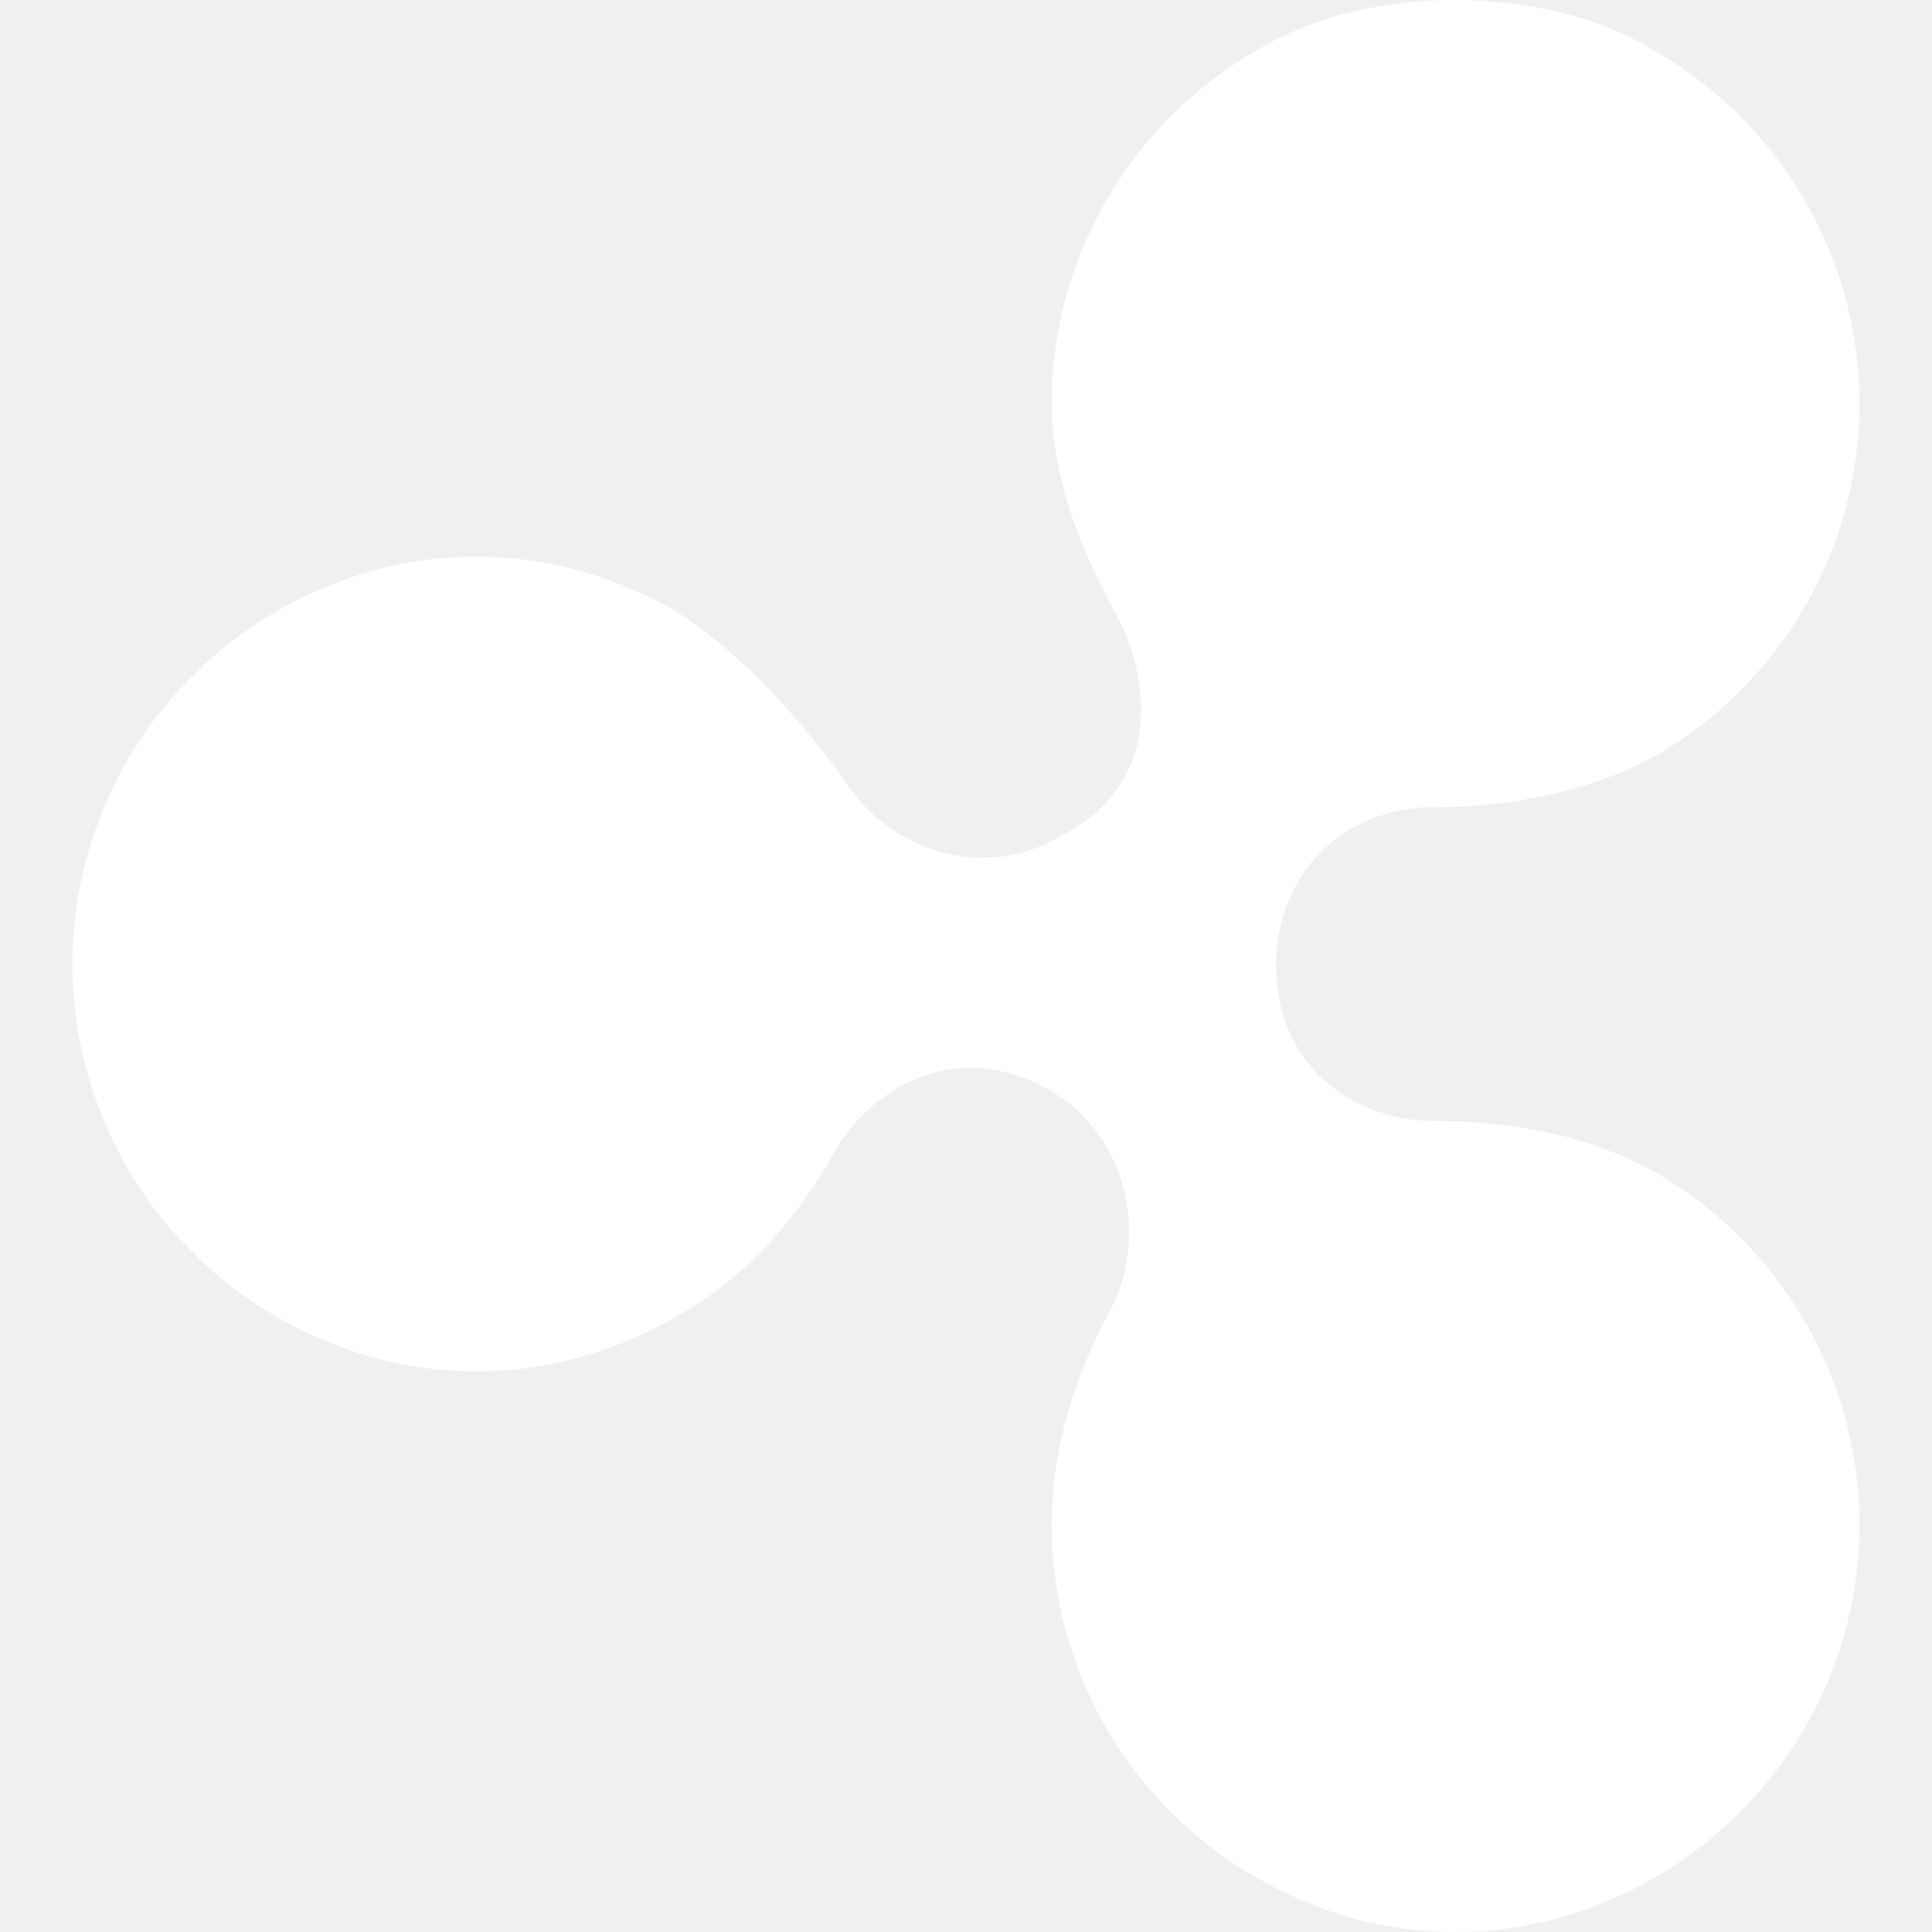
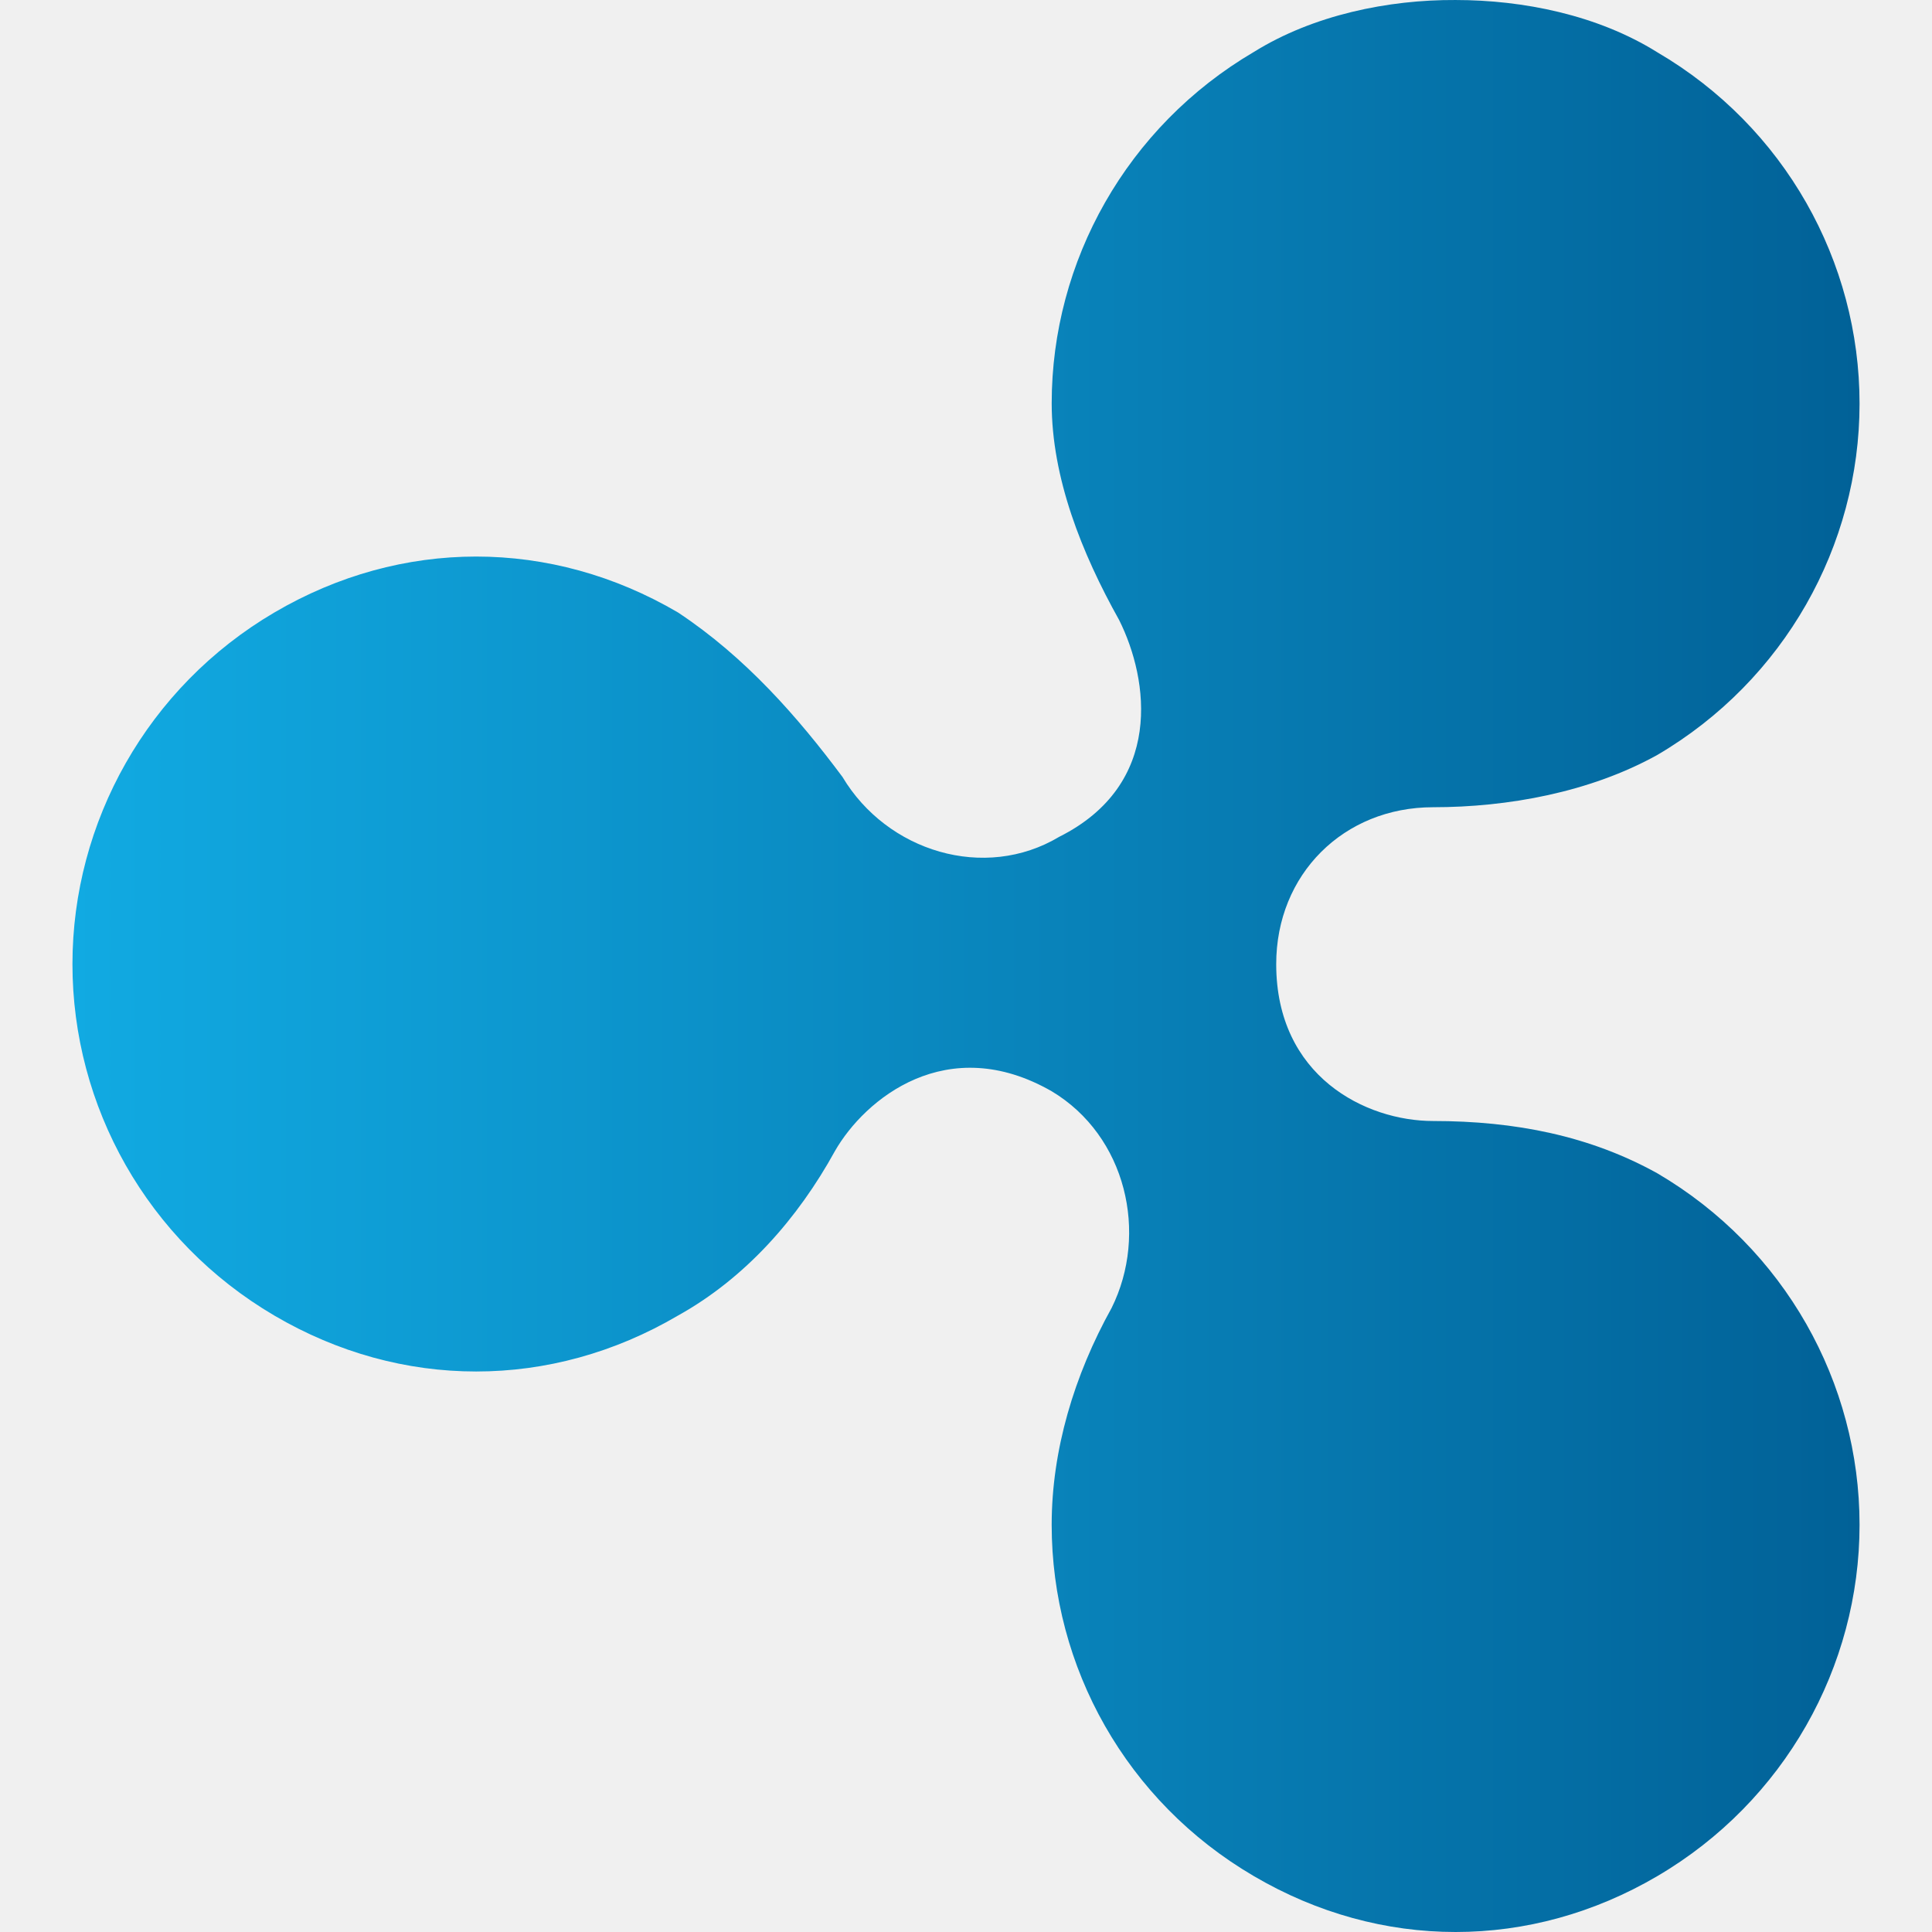
<svg xmlns="http://www.w3.org/2000/svg" width="800px" height="800px" viewBox="-75 0 2000 2000">
  <defs>
    <linearGradient id="a" x1="75" x2="1925" gradientUnits="userSpaceOnUse">
      <stop stop-color="#11aae2" />
      <stop offset=".59" stop-color="#0880b7" />
      <stop offset="1" stop-color="#016197" />
    </linearGradient>
  </defs>
-   <path d="M1297.93 53.81c-131.41 77.2-209.22 216.61-209.22 363.62 0 77.2 31 155 69.81 224.41 31 62 46.2 170.21-62 224.41-77.21 46.2-178.22 15.4-224.42-62-46.21-62-100.41-124-170.22-170.21-131.41-77.2-286.43-77.2-417.85 0S75 851 75 998.05s77.21 286.41 209 363.82c131.41 77.2 286.43 77.2 417.85 0 69.81-38.8 124-100.4 162.42-170.21 31-54.2 116.21-124 224.42-62 77.21 46.2 100.41 147.21 62 224.41-38.8 69.8-62 147.21-62 224.41 0 147.21 77.21 286.41 209.22 363.62 131.41 77.2 286.43 77.2 417.85 0S1925 1725.49 1925 1578.48s-77.41-286.41-209.22-363.82c-69.81-38.8-147.22-54.2-232.23-54.2-69.81 0-162.42-46.2-162.42-162.41 0-93 69.81-162.41 162.42-162.41 77.21 0 162.42-15.4 232.23-54.2C1847.19 704.24 1925 564.83 1925 417.83s-77.41-286.41-209.22-363.62c-62-38.8-139.22-54.2-209-54.2-69.41-.4-147.22 15.4-208.82 53.8" transform="translate(-75)" fill="#fff" />
+   <path d="M1297.93 53.81c-131.41 77.2-209.22 216.61-209.22 363.62 0 77.2 31 155 69.81 224.41 31 62 46.2 170.21-62 224.41-77.21 46.2-178.22 15.4-224.42-62-46.21-62-100.41-124-170.22-170.21-131.41-77.2-286.43-77.2-417.85 0S75 851 75 998.05s77.21 286.41 209 363.82c131.41 77.2 286.43 77.2 417.85 0 69.81-38.8 124-100.4 162.42-170.21 31-54.2 116.21-124 224.42-62 77.21 46.2 100.41 147.21 62 224.41-38.8 69.8-62 147.21-62 224.41 0 147.21 77.21 286.41 209.22 363.62 131.41 77.2 286.43 77.2 417.85 0S1925 1725.49 1925 1578.48s-77.41-286.41-209.22-363.82c-69.81-38.8-147.22-54.2-232.23-54.2-69.81 0-162.42-46.2-162.42-162.41 0-93 69.81-162.41 162.42-162.41 77.21 0 162.42-15.4 232.23-54.2C1847.19 704.24 1925 564.83 1925 417.83s-77.41-286.41-209.22-363.62c-62-38.8-139.22-54.2-209-54.2-69.41-.4-147.22 15.4-208.82 53.8" transform="translate(-75)" fill="url(#a)" />
</svg>
